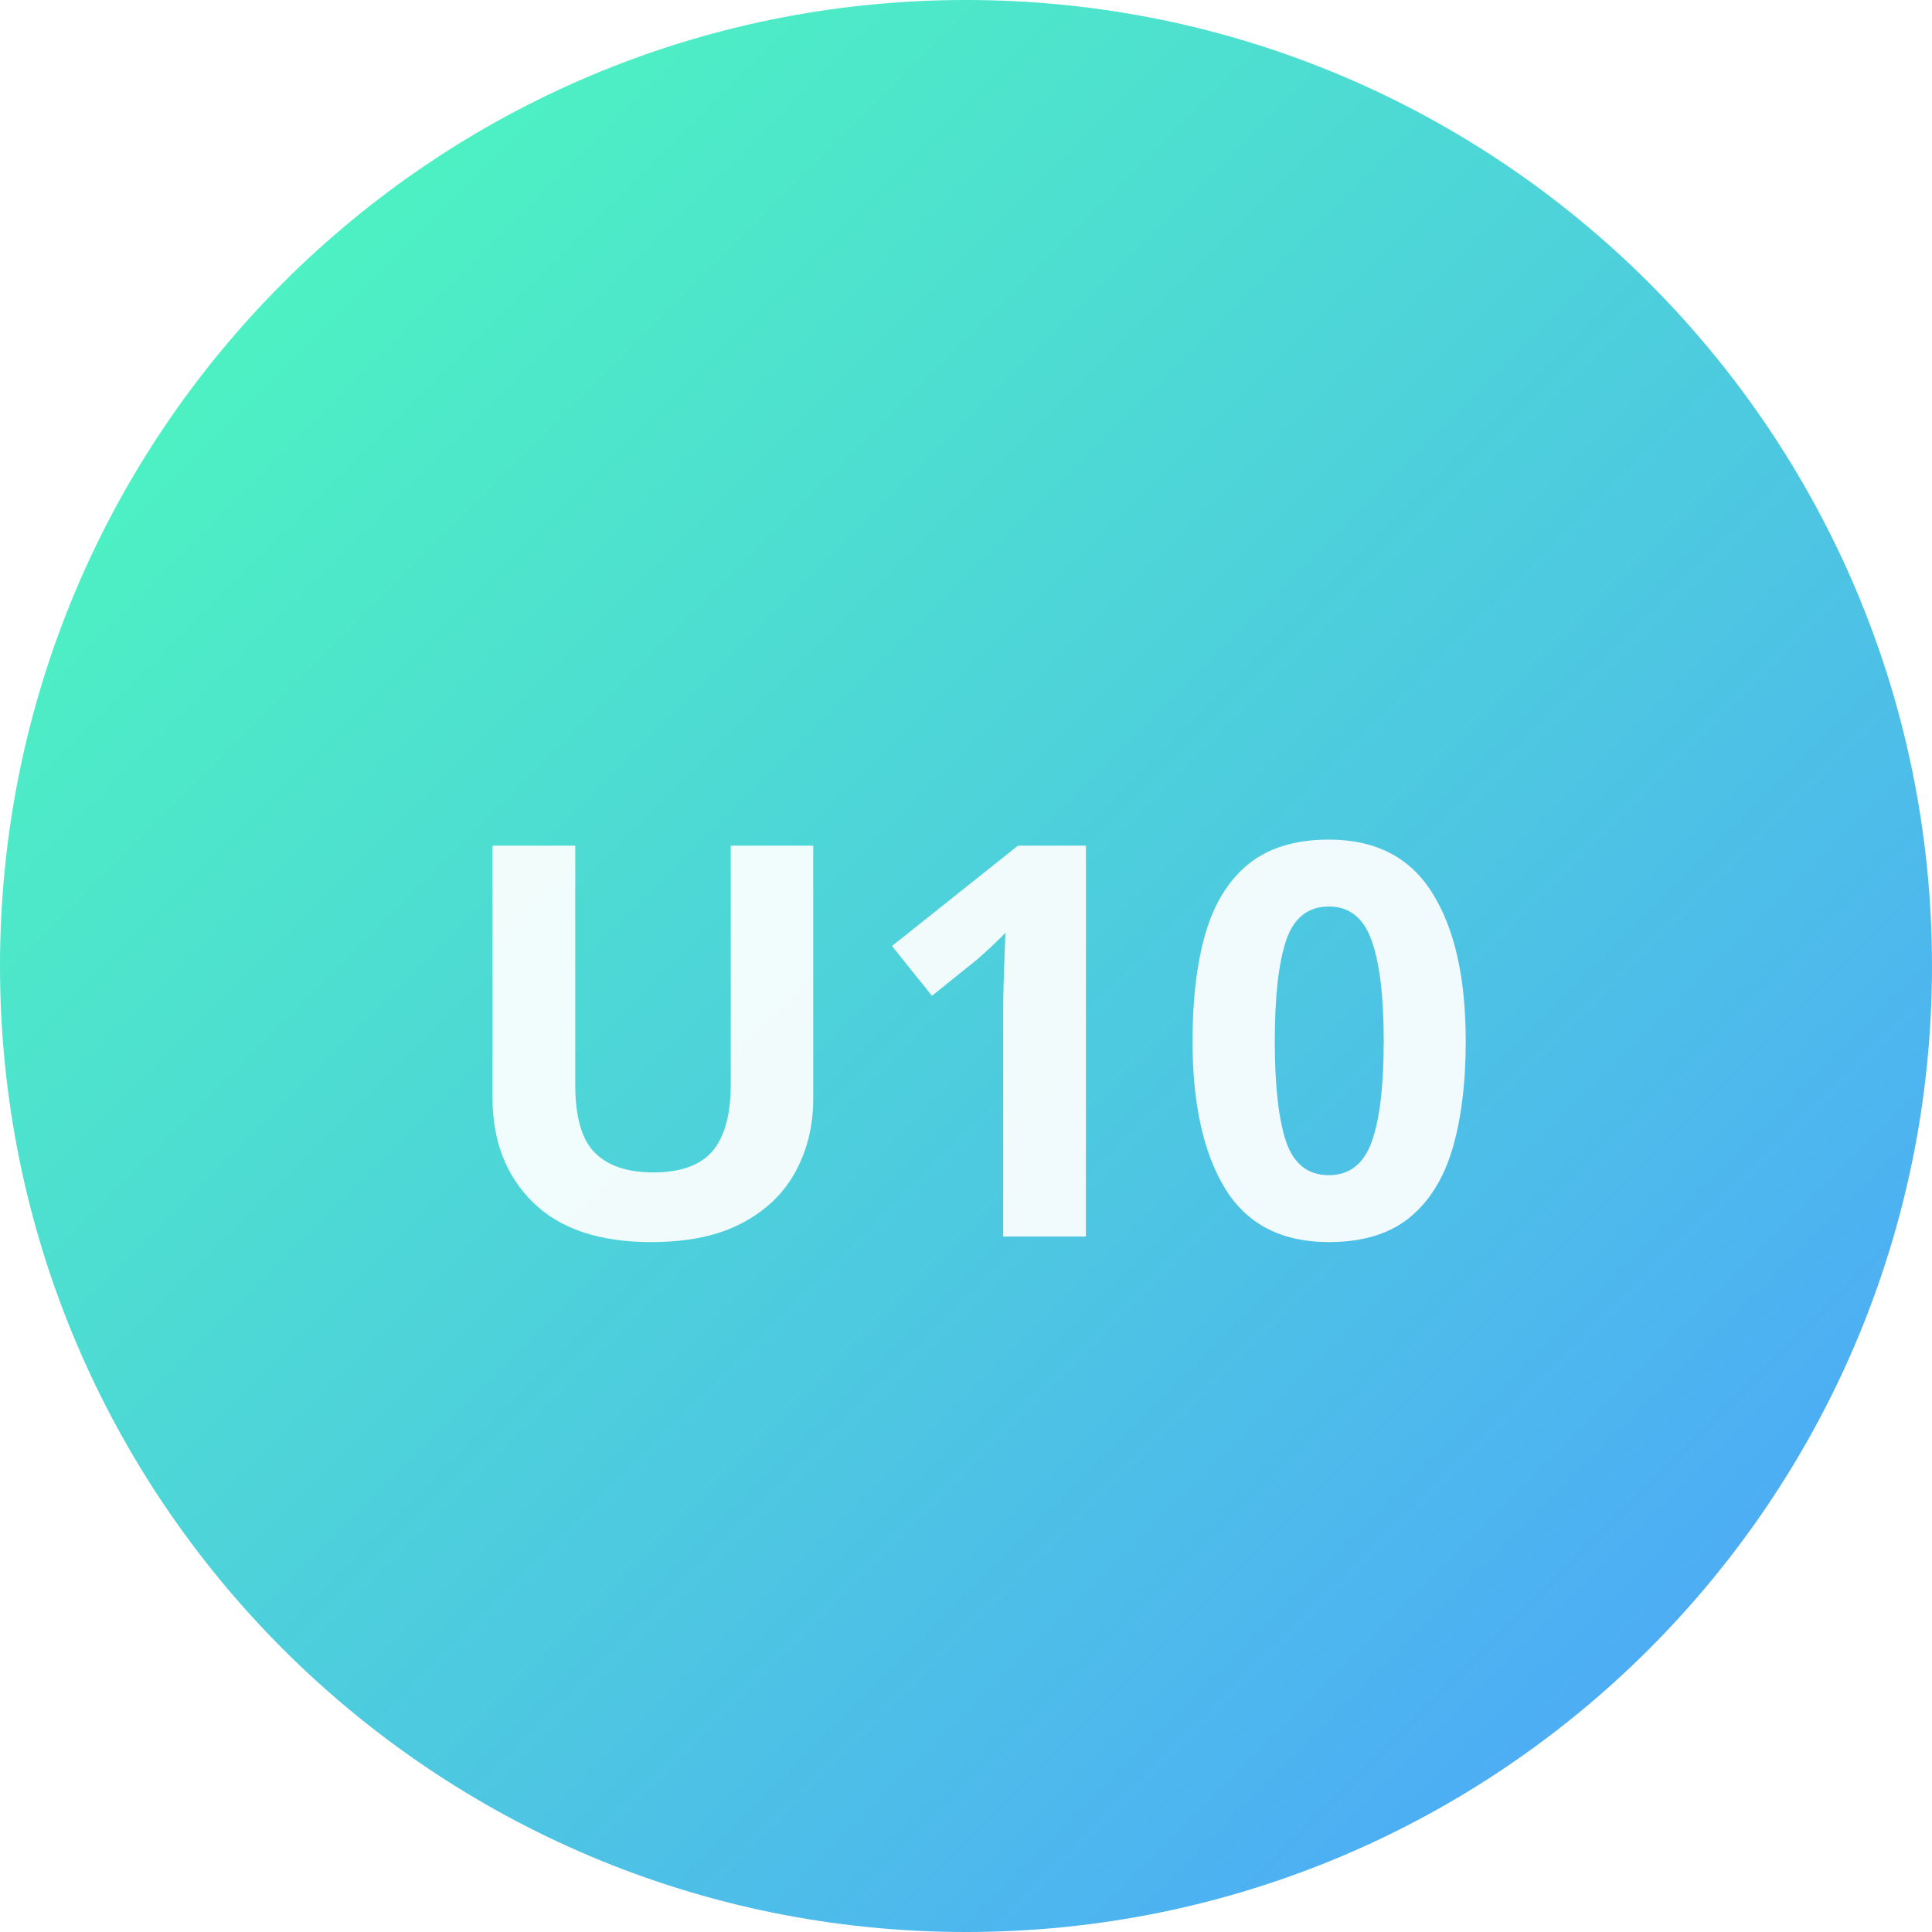
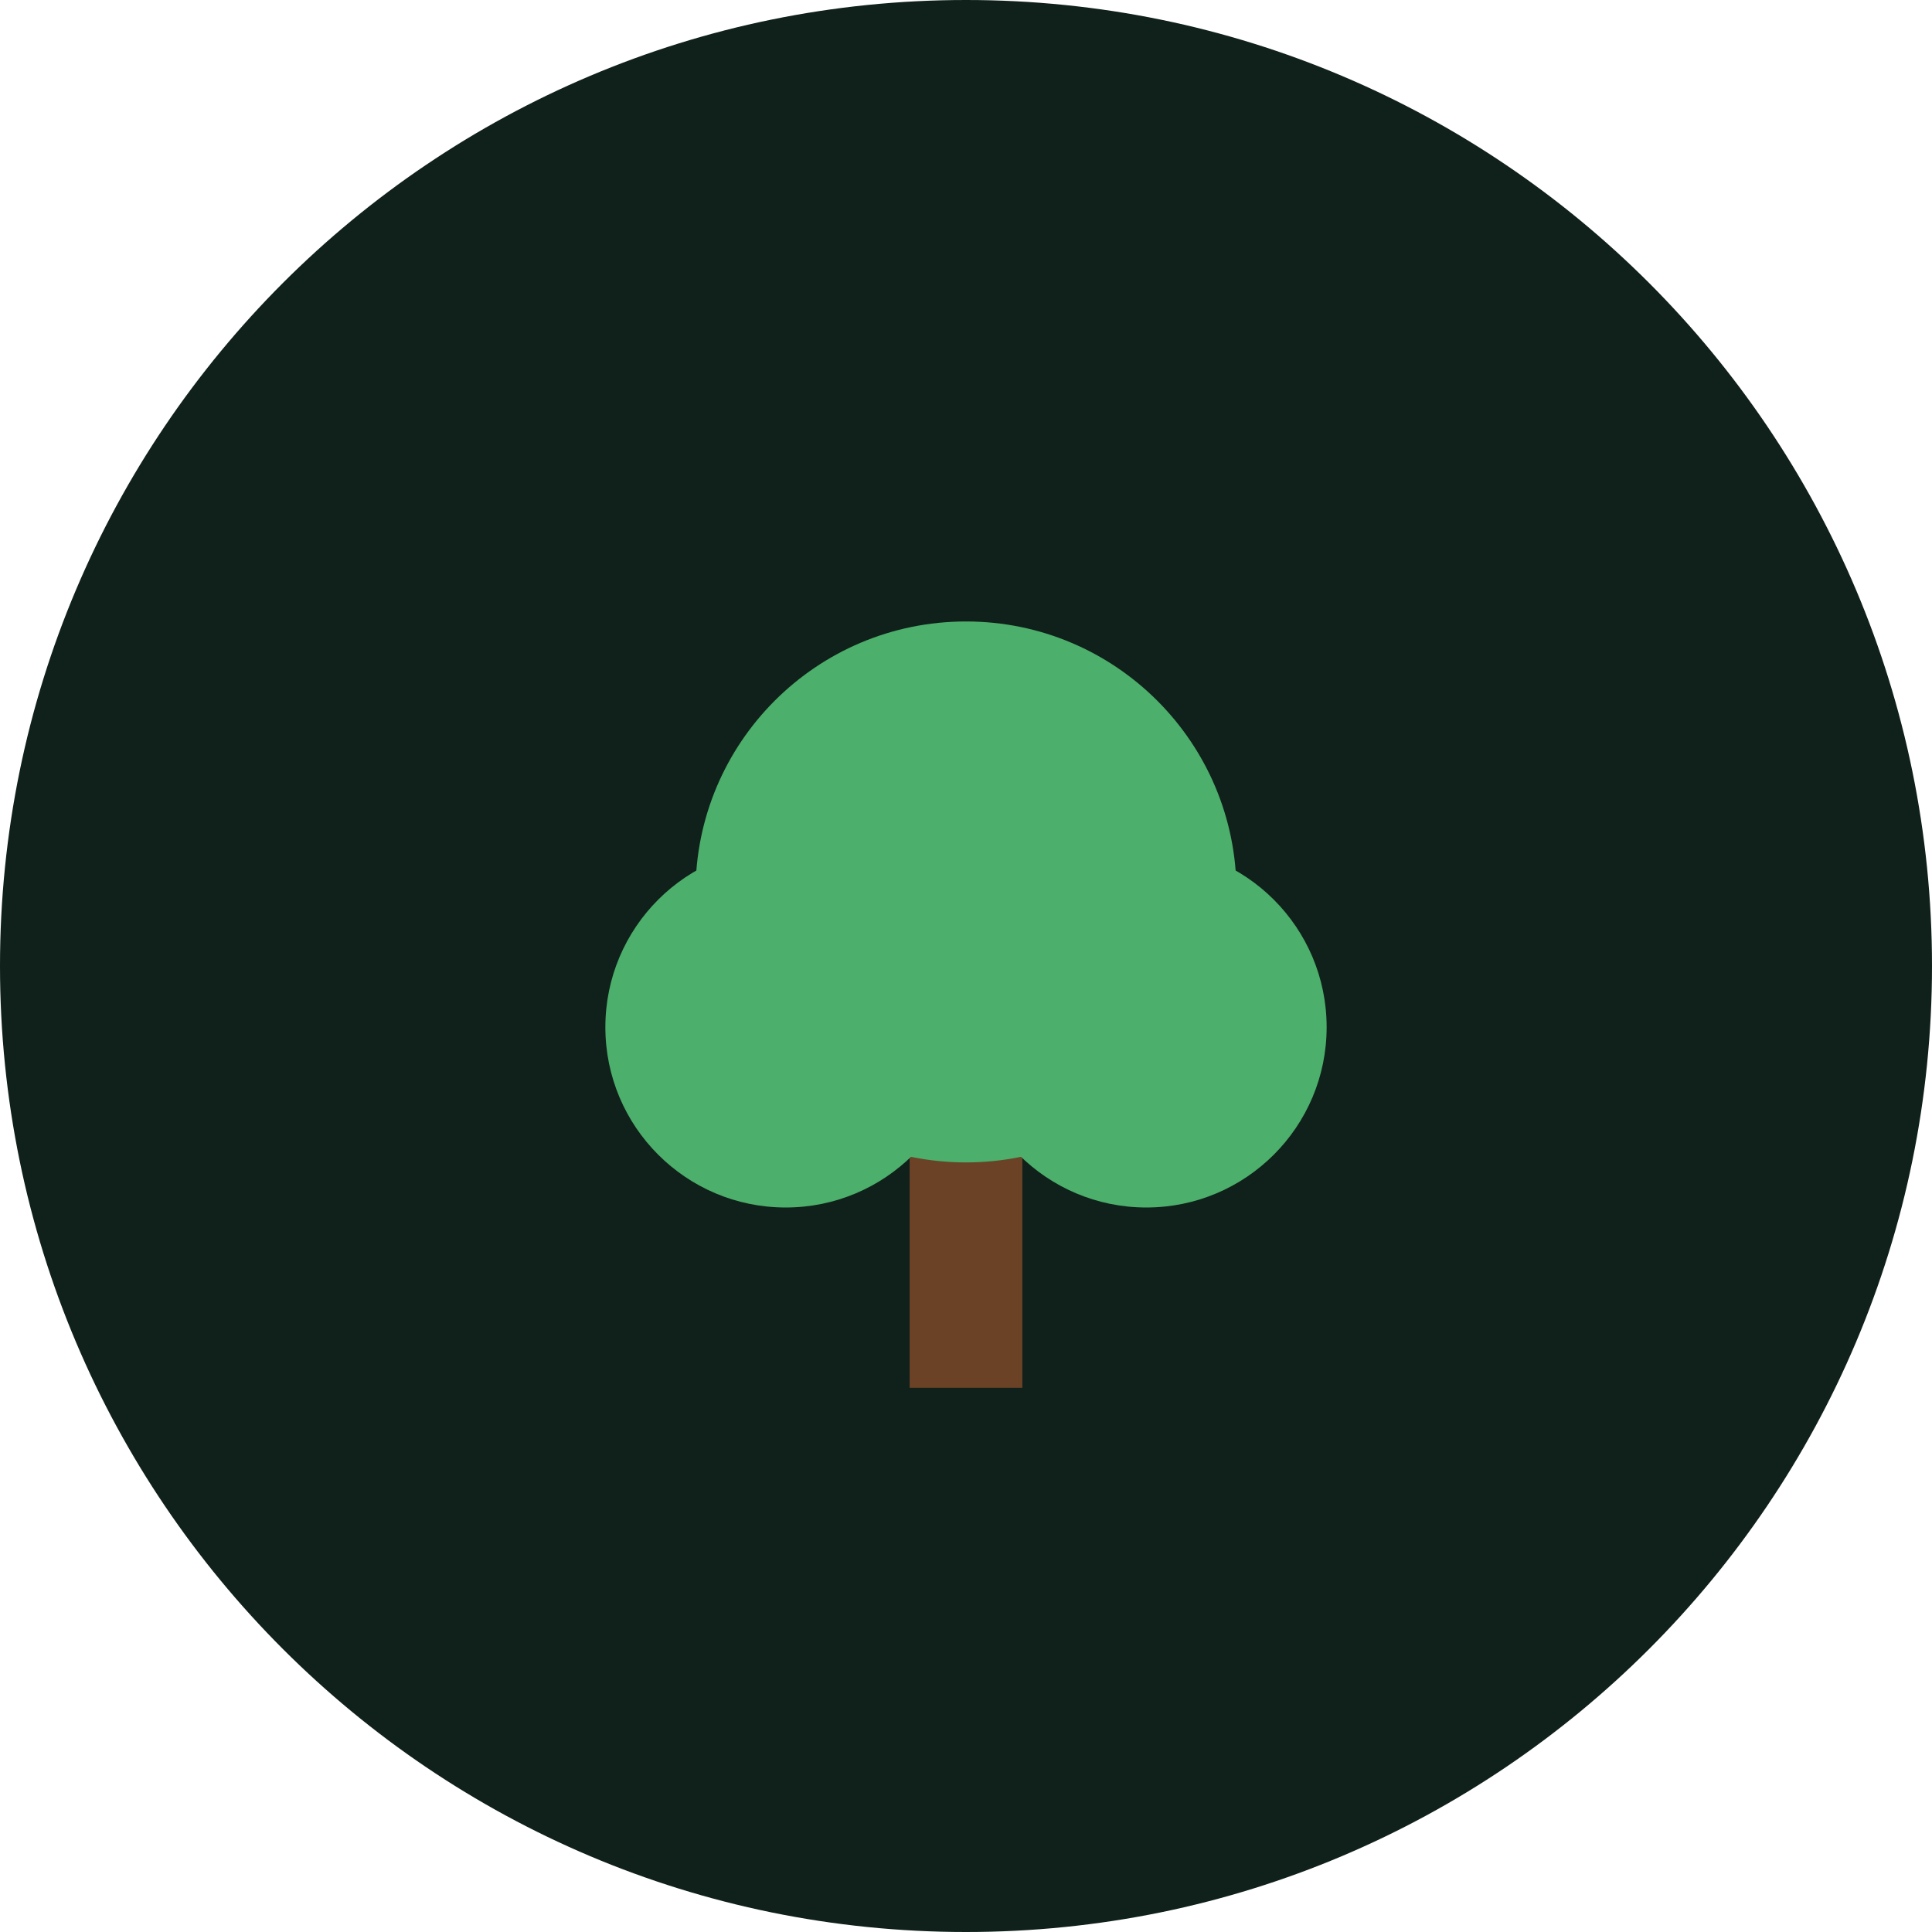
<svg xmlns="http://www.w3.org/2000/svg" width="120" height="120" viewBox="0 0 120 120">
-   <defs>
-     <linearGradient id="ag9" x1="0" y1="0" x2="1" y2="1">
-       <stop offset="0%" stop-color="#4dffb8" />
-       <stop offset="100%" stop-color="#4d9fff" />
-     </linearGradient>
-   </defs>
-   <circle cx="60" cy="60" r="60" fill="url(#ag9)" />
-   <text x="50%" y="54%" font-family="sans-serif" font-size="34" font-weight="700" fill="rgba(255,255,255,0.92)" text-anchor="middle" dominant-baseline="middle">U10</text>
+   <circle cx="60" cy="60" r="60" fill="#10201a" />
+   <g transform="translate(60, 62.4) scale(0.7)">
+     <rect x="-5" y="8" width="10" height="26" fill="#6b4226" />
+     <circle cx="0" cy="-10" r="24" fill="#4caf6b" />
+     <circle cx="-16" cy="2" r="16" fill="#4caf6b" />
+     <circle cx="16" cy="2" r="16" fill="#4caf6b" />
+   </g>
</svg>
